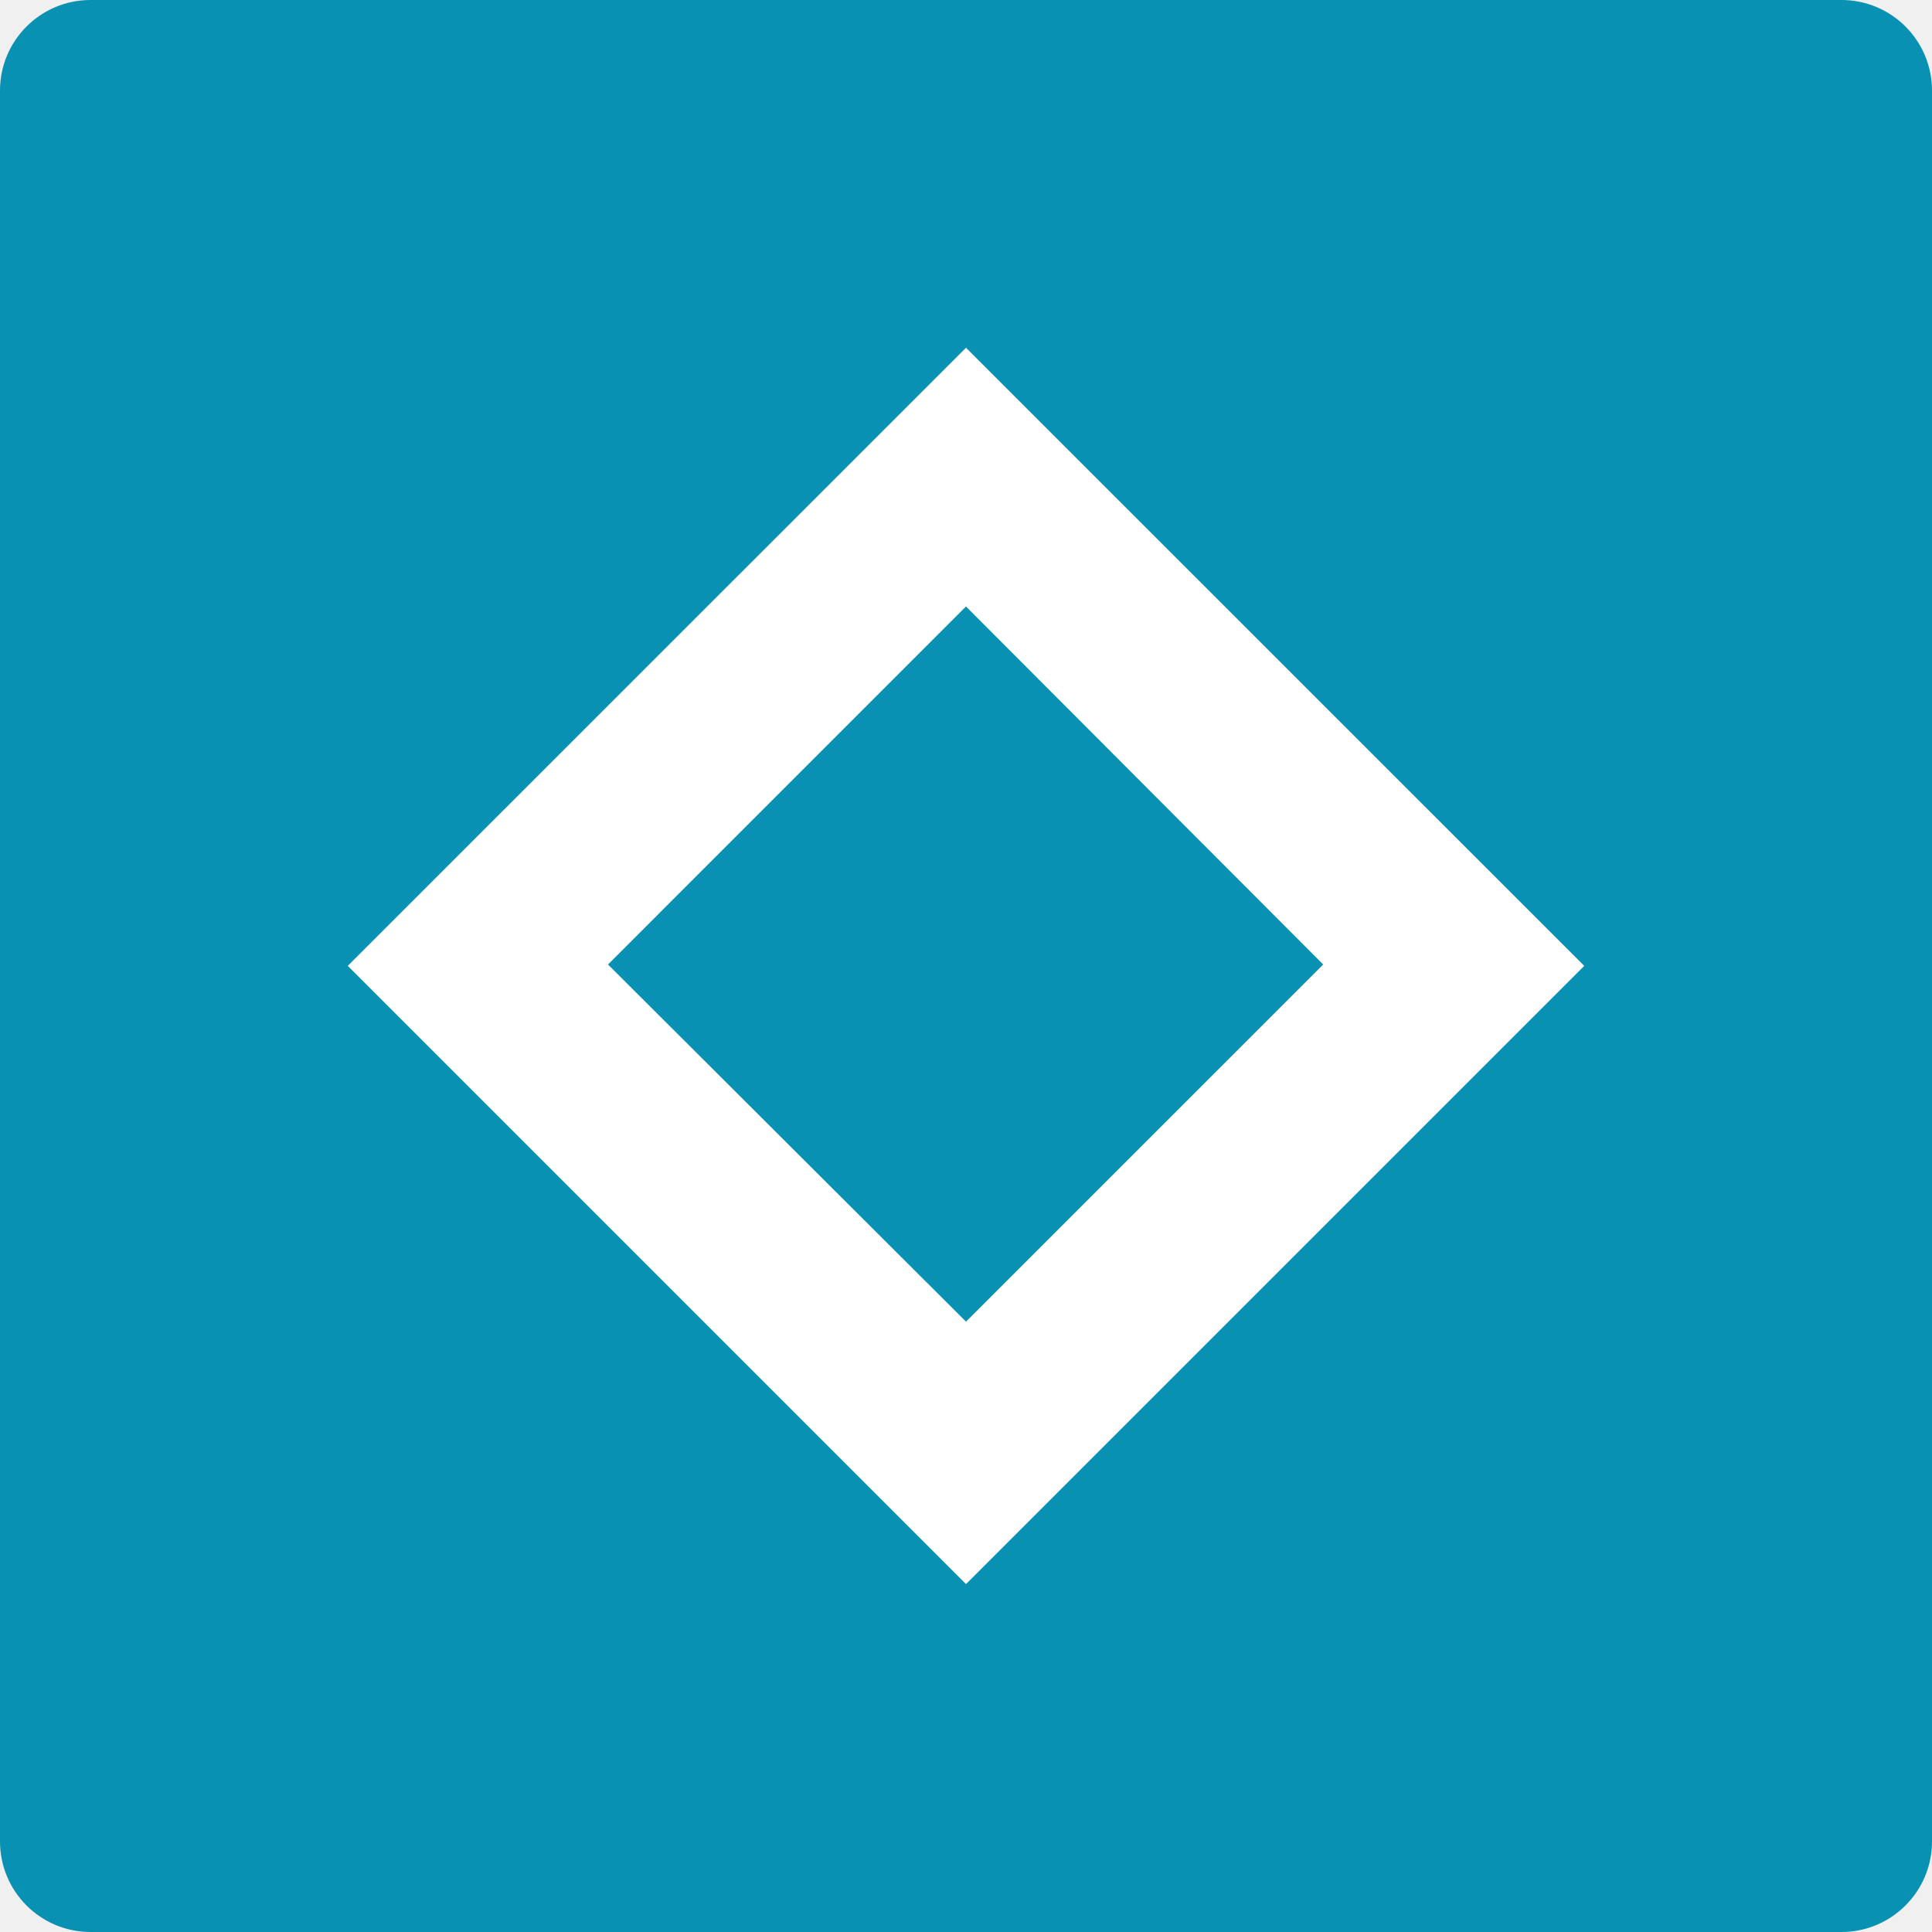
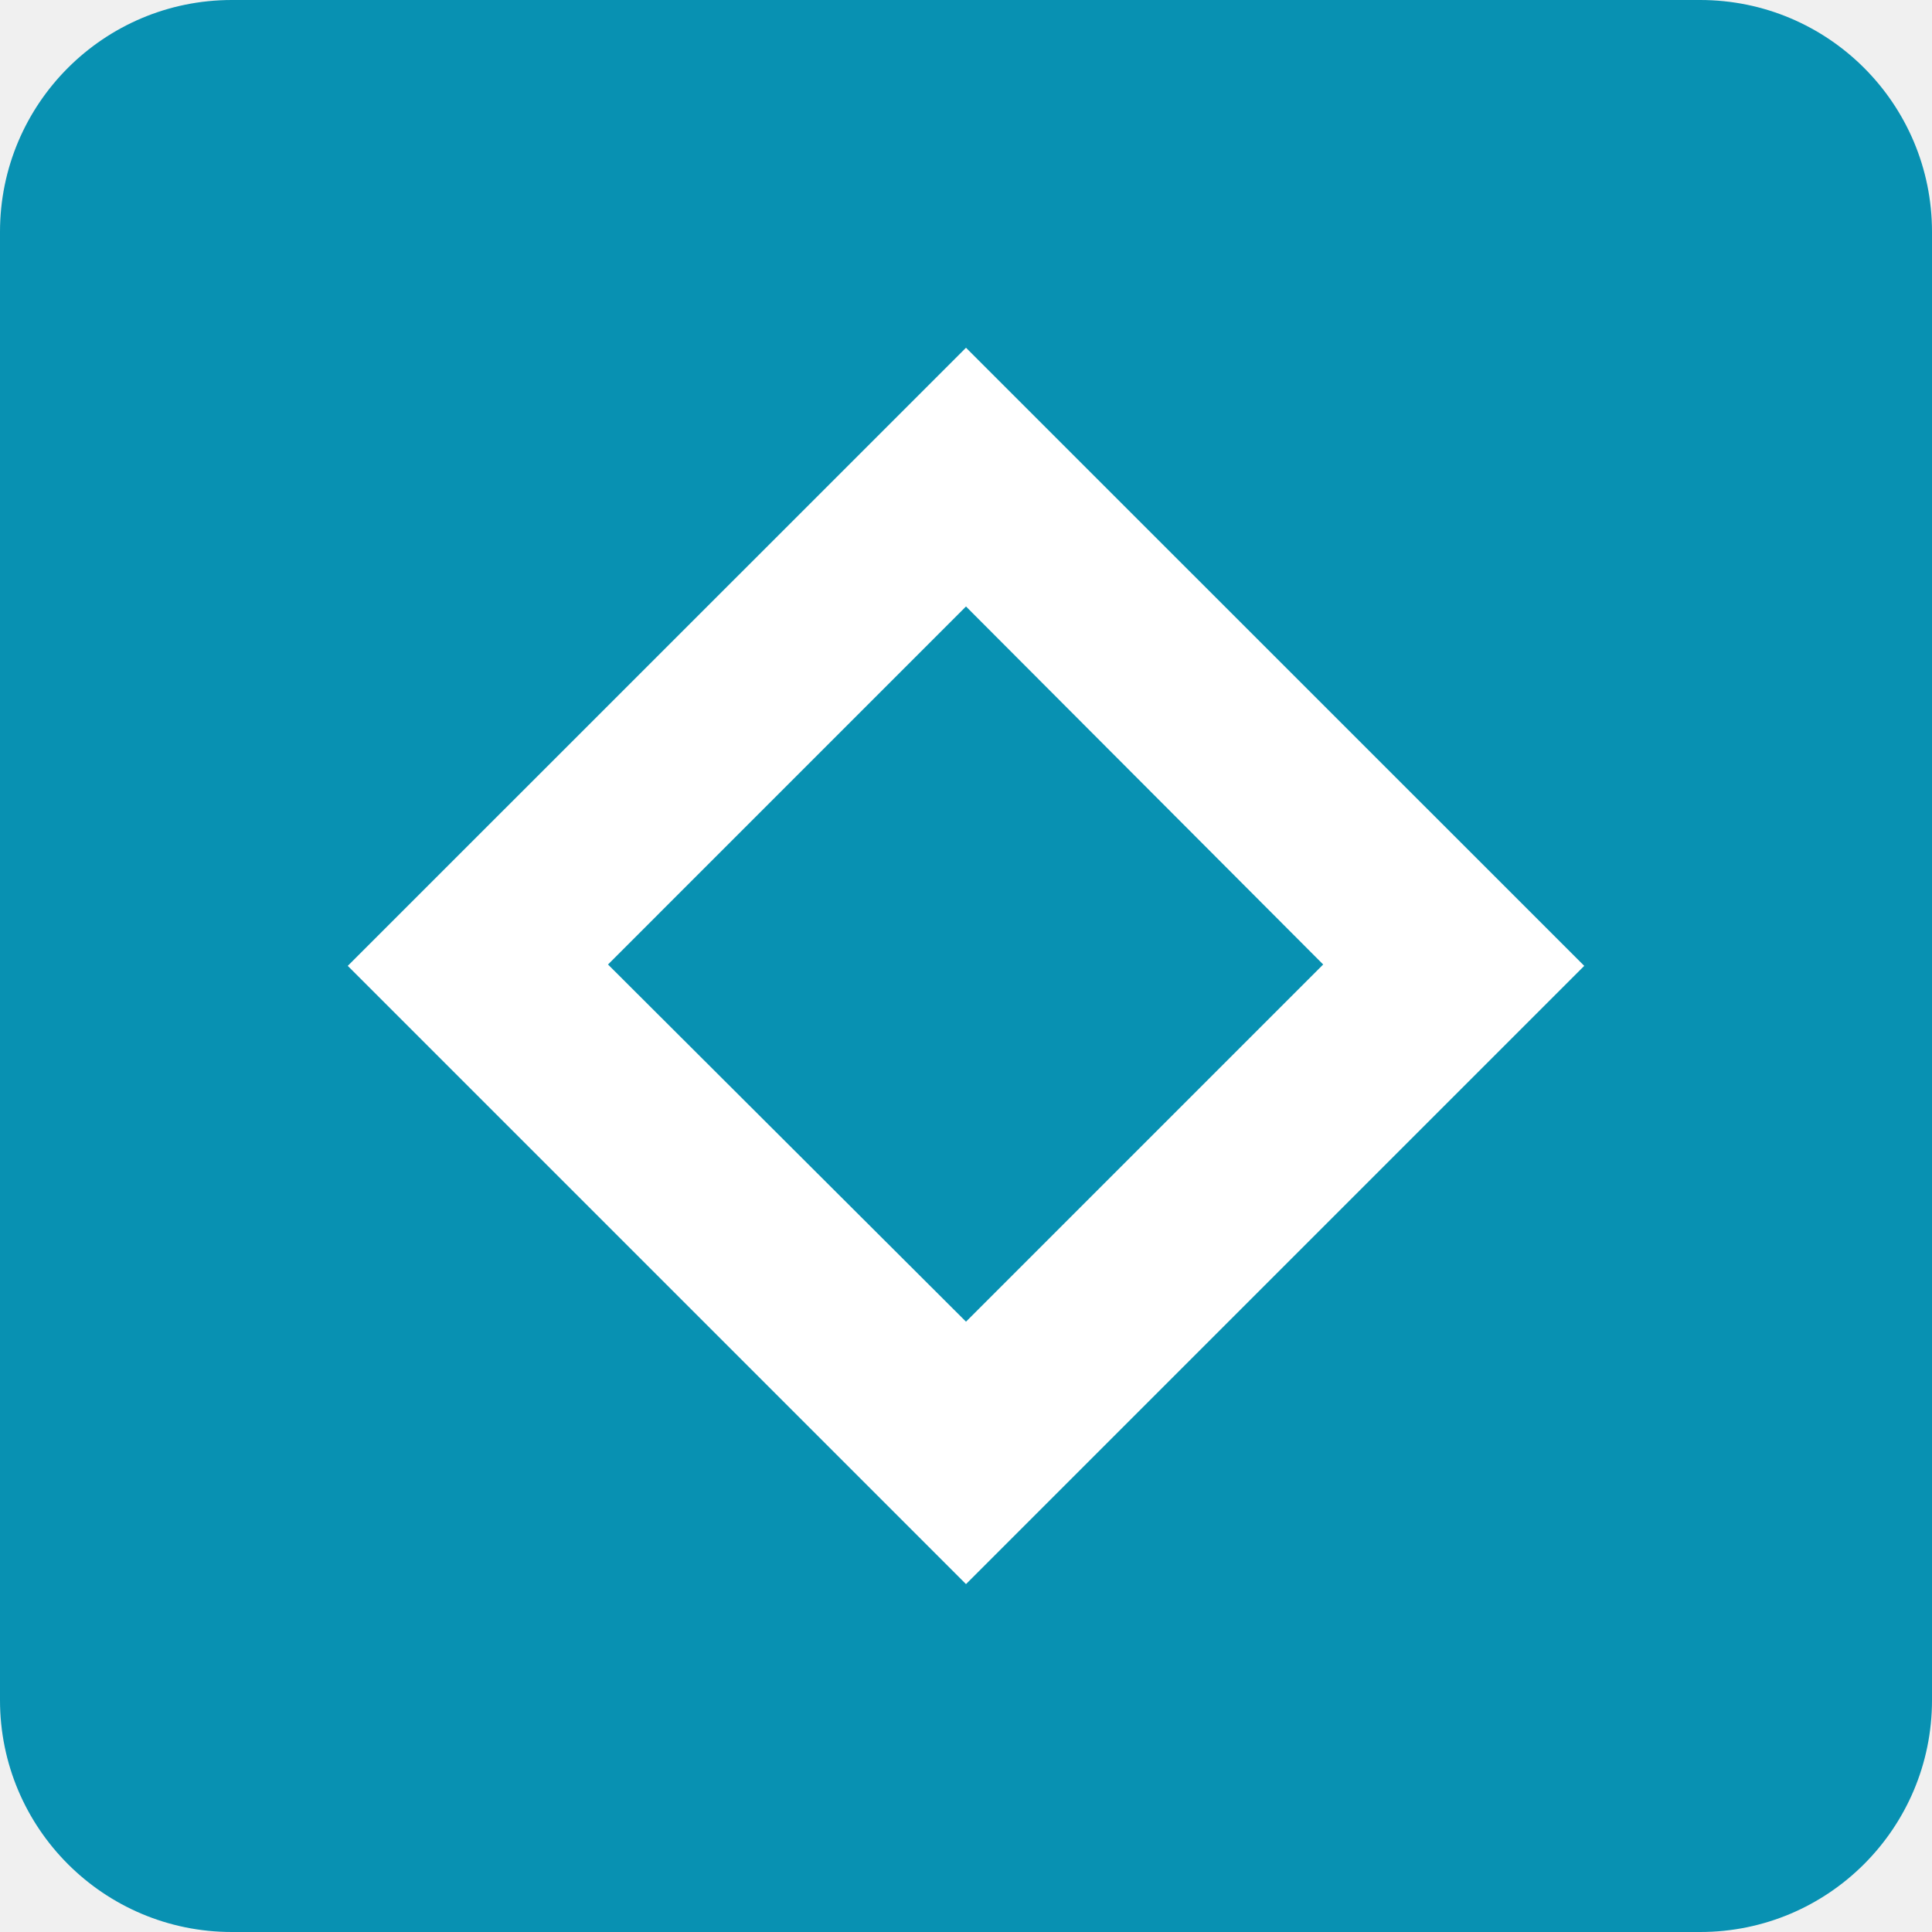
<svg xmlns="http://www.w3.org/2000/svg" width="128" height="128" viewBox="0 0 128 128" fill="none">
-   <path d="M0 6C0 2.686 2.686 0 6 0H122C125.314 0 128 2.686 128 6V122C128 125.314 125.314 128 122 128H6C2.686 128 0 125.314 0 122V6Z" fill="#0891B2" />
-   <g clip-path="url(#clip0_2477_503)">
-     <path d="M64 104.951L23.04 63.991L64 23.04L104.96 63.991L64 104.951ZM40.282 63.9L64 87.563L87.664 63.9L64 40.181L40.282 63.9Z" fill="white" />
+   <g clip-path="url(#clip0_3460_518)">
+     <path d="M0 15.36C0 6.877 6.877 0 15.36 0H112.64C121.123 0 128 6.877 128 15.36V112.64C128 121.123 121.123 128 112.64 128H15.36C6.877 128 0 121.123 0 112.64V15.36Z" fill="#0891B2" />
+     <mask id="mask0_3460_518" style="mask-type:luminance" maskUnits="userSpaceOnUse" x="23" y="23" width="82" height="82">
+       <path d="M104.96 23.04H23.04V104.96H104.96V23.04Z" fill="white" />
+     </mask>
+     <g mask="url(#mask0_3460_518)">
+       <path d="M64 104.951L23.04 63.991L64 23.04L104.96 63.991L64 104.951ZM40.282 63.9L64 87.564L87.664 63.9L64 40.181L40.282 63.9Z" fill="white" />
+     </g>
  </g>
  <defs>
-     <clipPath id="clip0_2477_503">
-       <rect width="81.92" height="81.92" fill="white" transform="translate(23.04 23.04)" />
+     <clipPath id="clip0_3460_518">
+       <rect width="128" height="128" fill="white" />
    </clipPath>
  </defs>
</svg>
